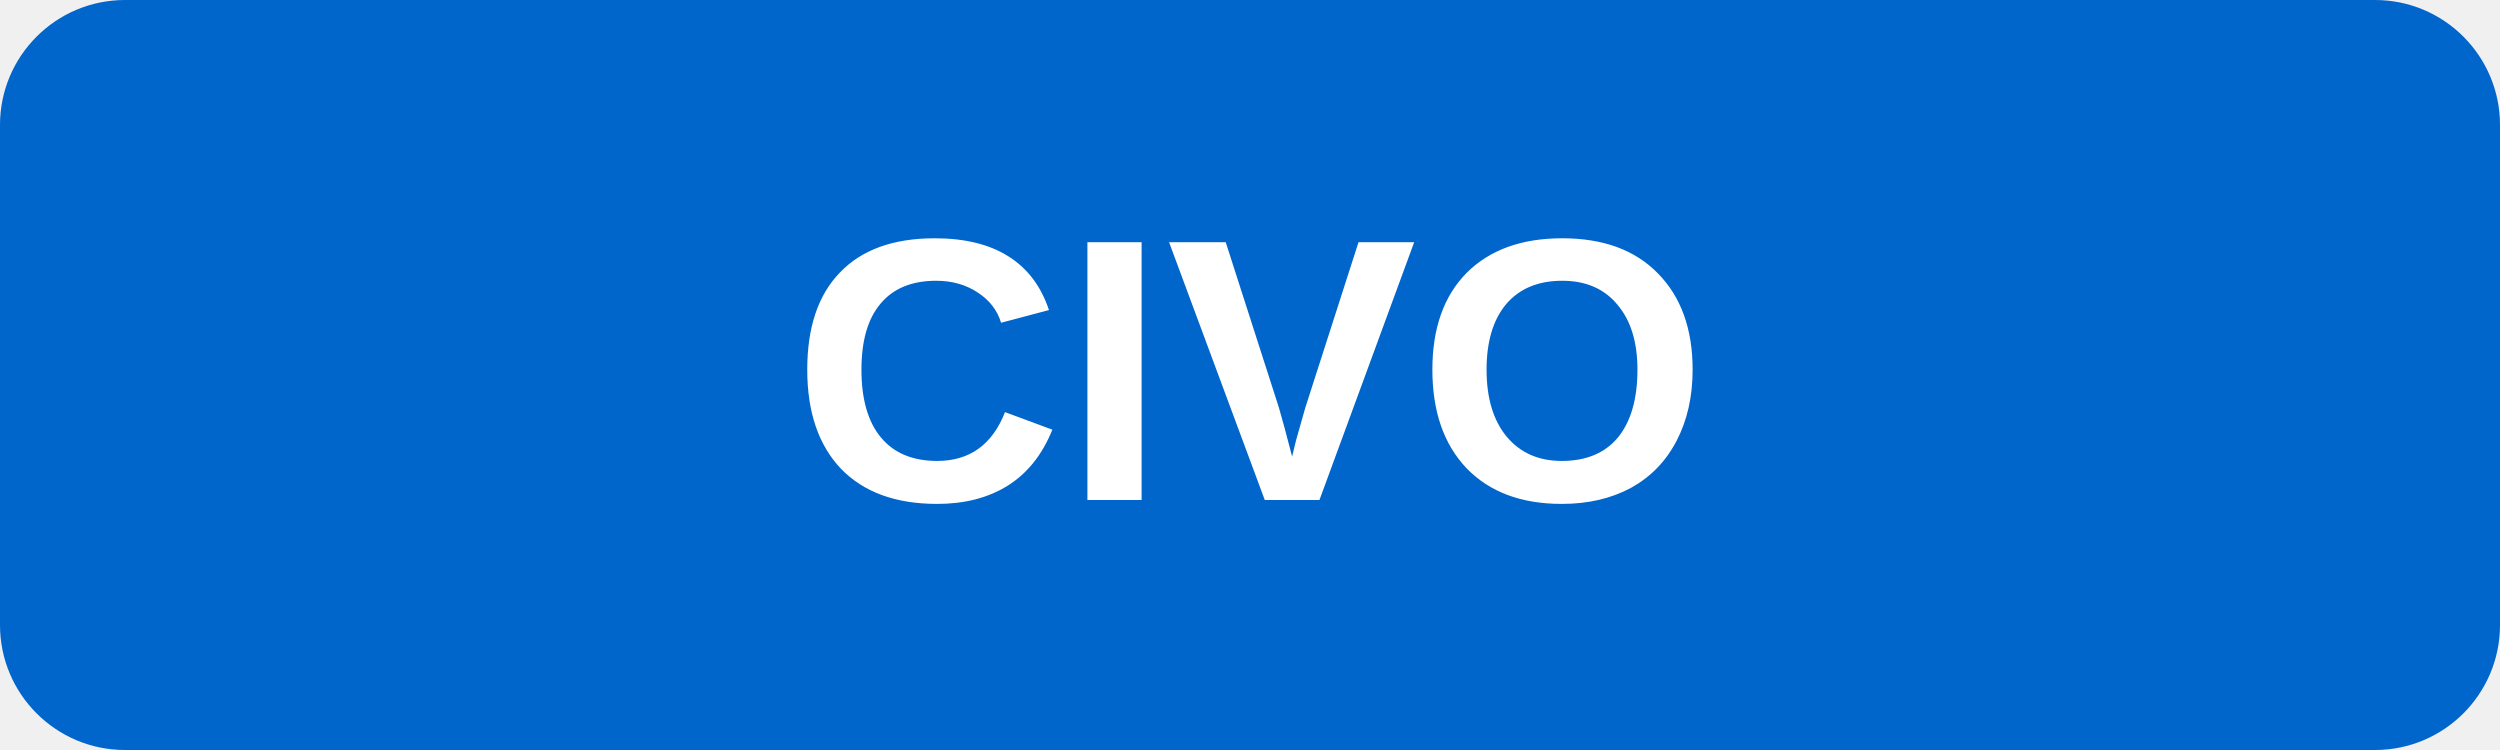
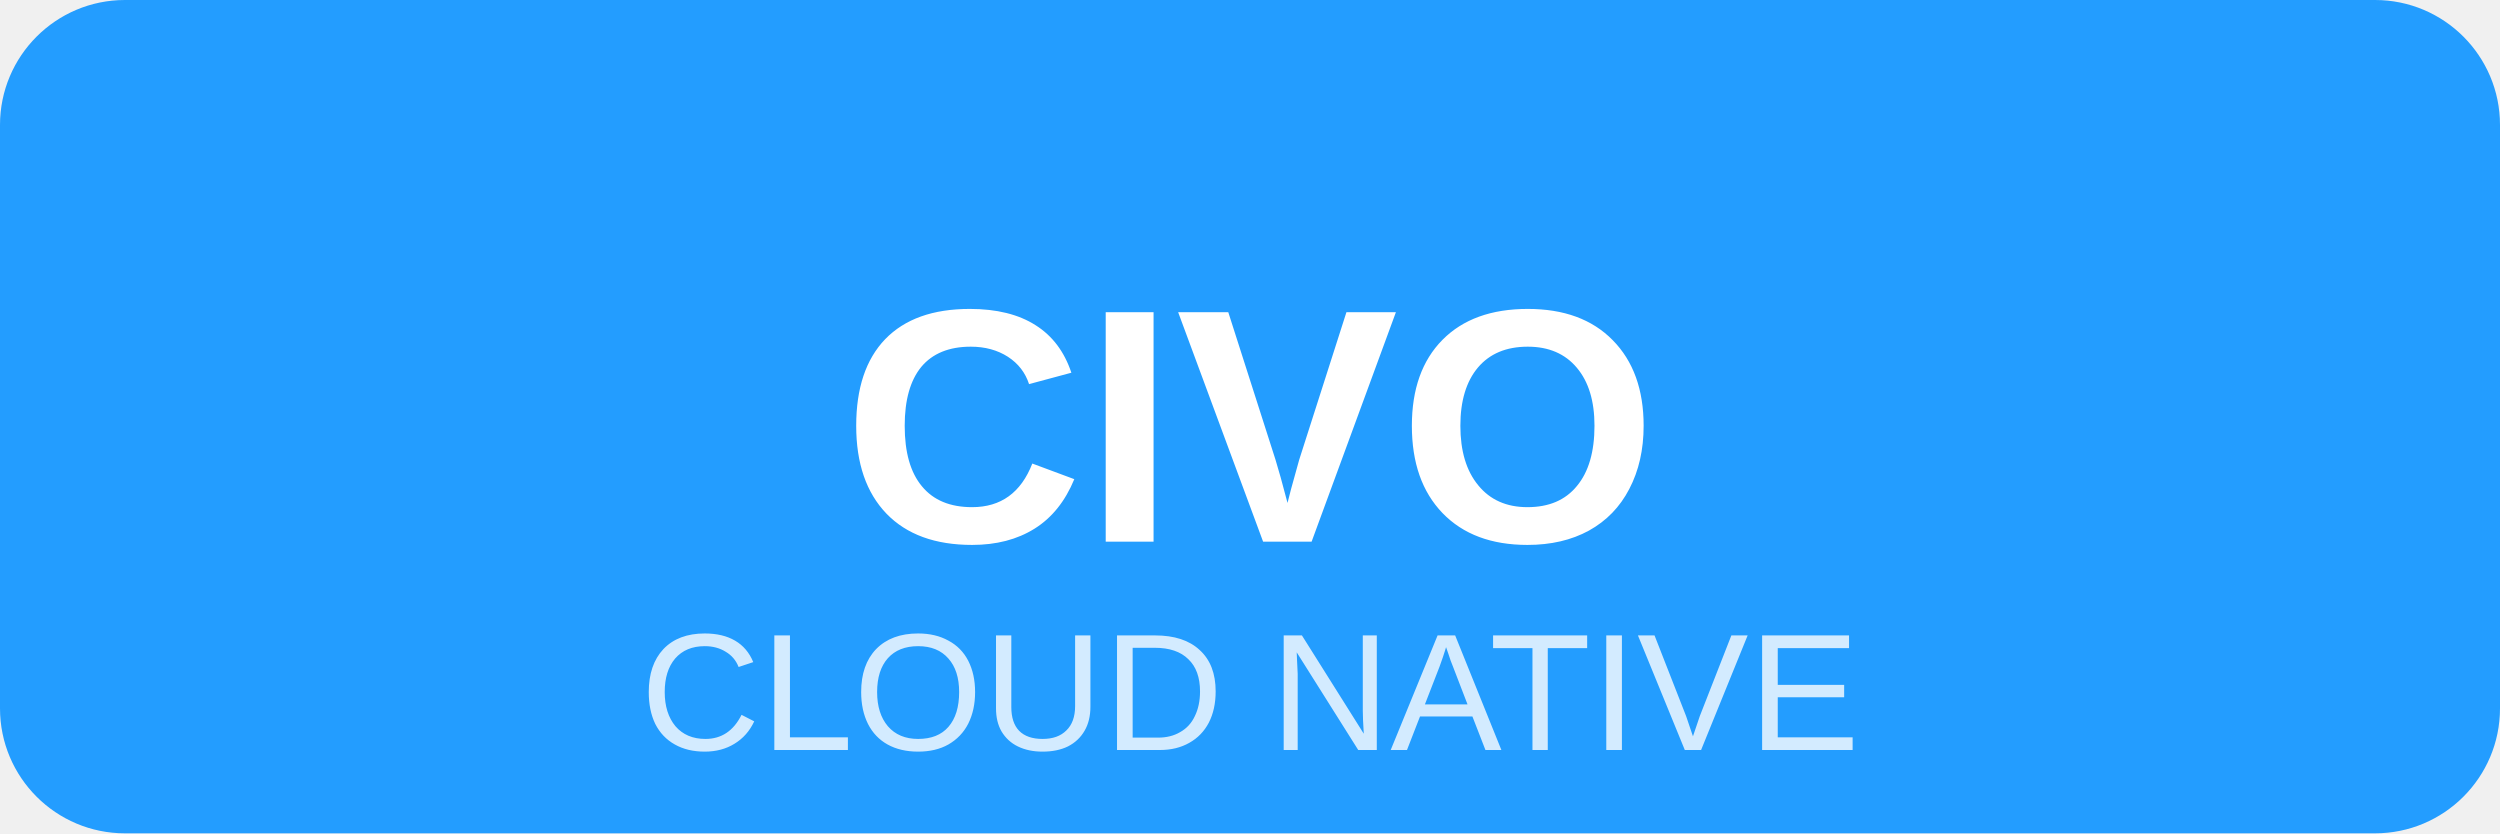
- <svg xmlns="http://www.w3.org/2000/svg" width="80" height="24" viewBox="0 0 80 24" fill="none">
-   <rect width="80" height="24" rx="4" fill="#0066CC" />
-   <text x="40" y="16" text-anchor="middle" fill="white" font-family="Arial, sans-serif" font-size="12" font-weight="bold">CIVO</text>
+ <svg xmlns="http://www.w3.org/2000/svg" width="120" height="40" viewBox="0 0 120 40" fill="none">
+   <rect width="120" height="40" rx="6" fill="#239DFF" />
+   <text x="60" y="26" text-anchor="middle" fill="white" font-family="Arial, sans-serif" font-size="16" font-weight="bold">CIVO</text>
+   <text x="60" y="36" text-anchor="middle" fill="white" font-family="Arial, sans-serif" font-size="8" opacity="0.8">CLOUD NATIVE</text>
</svg>
